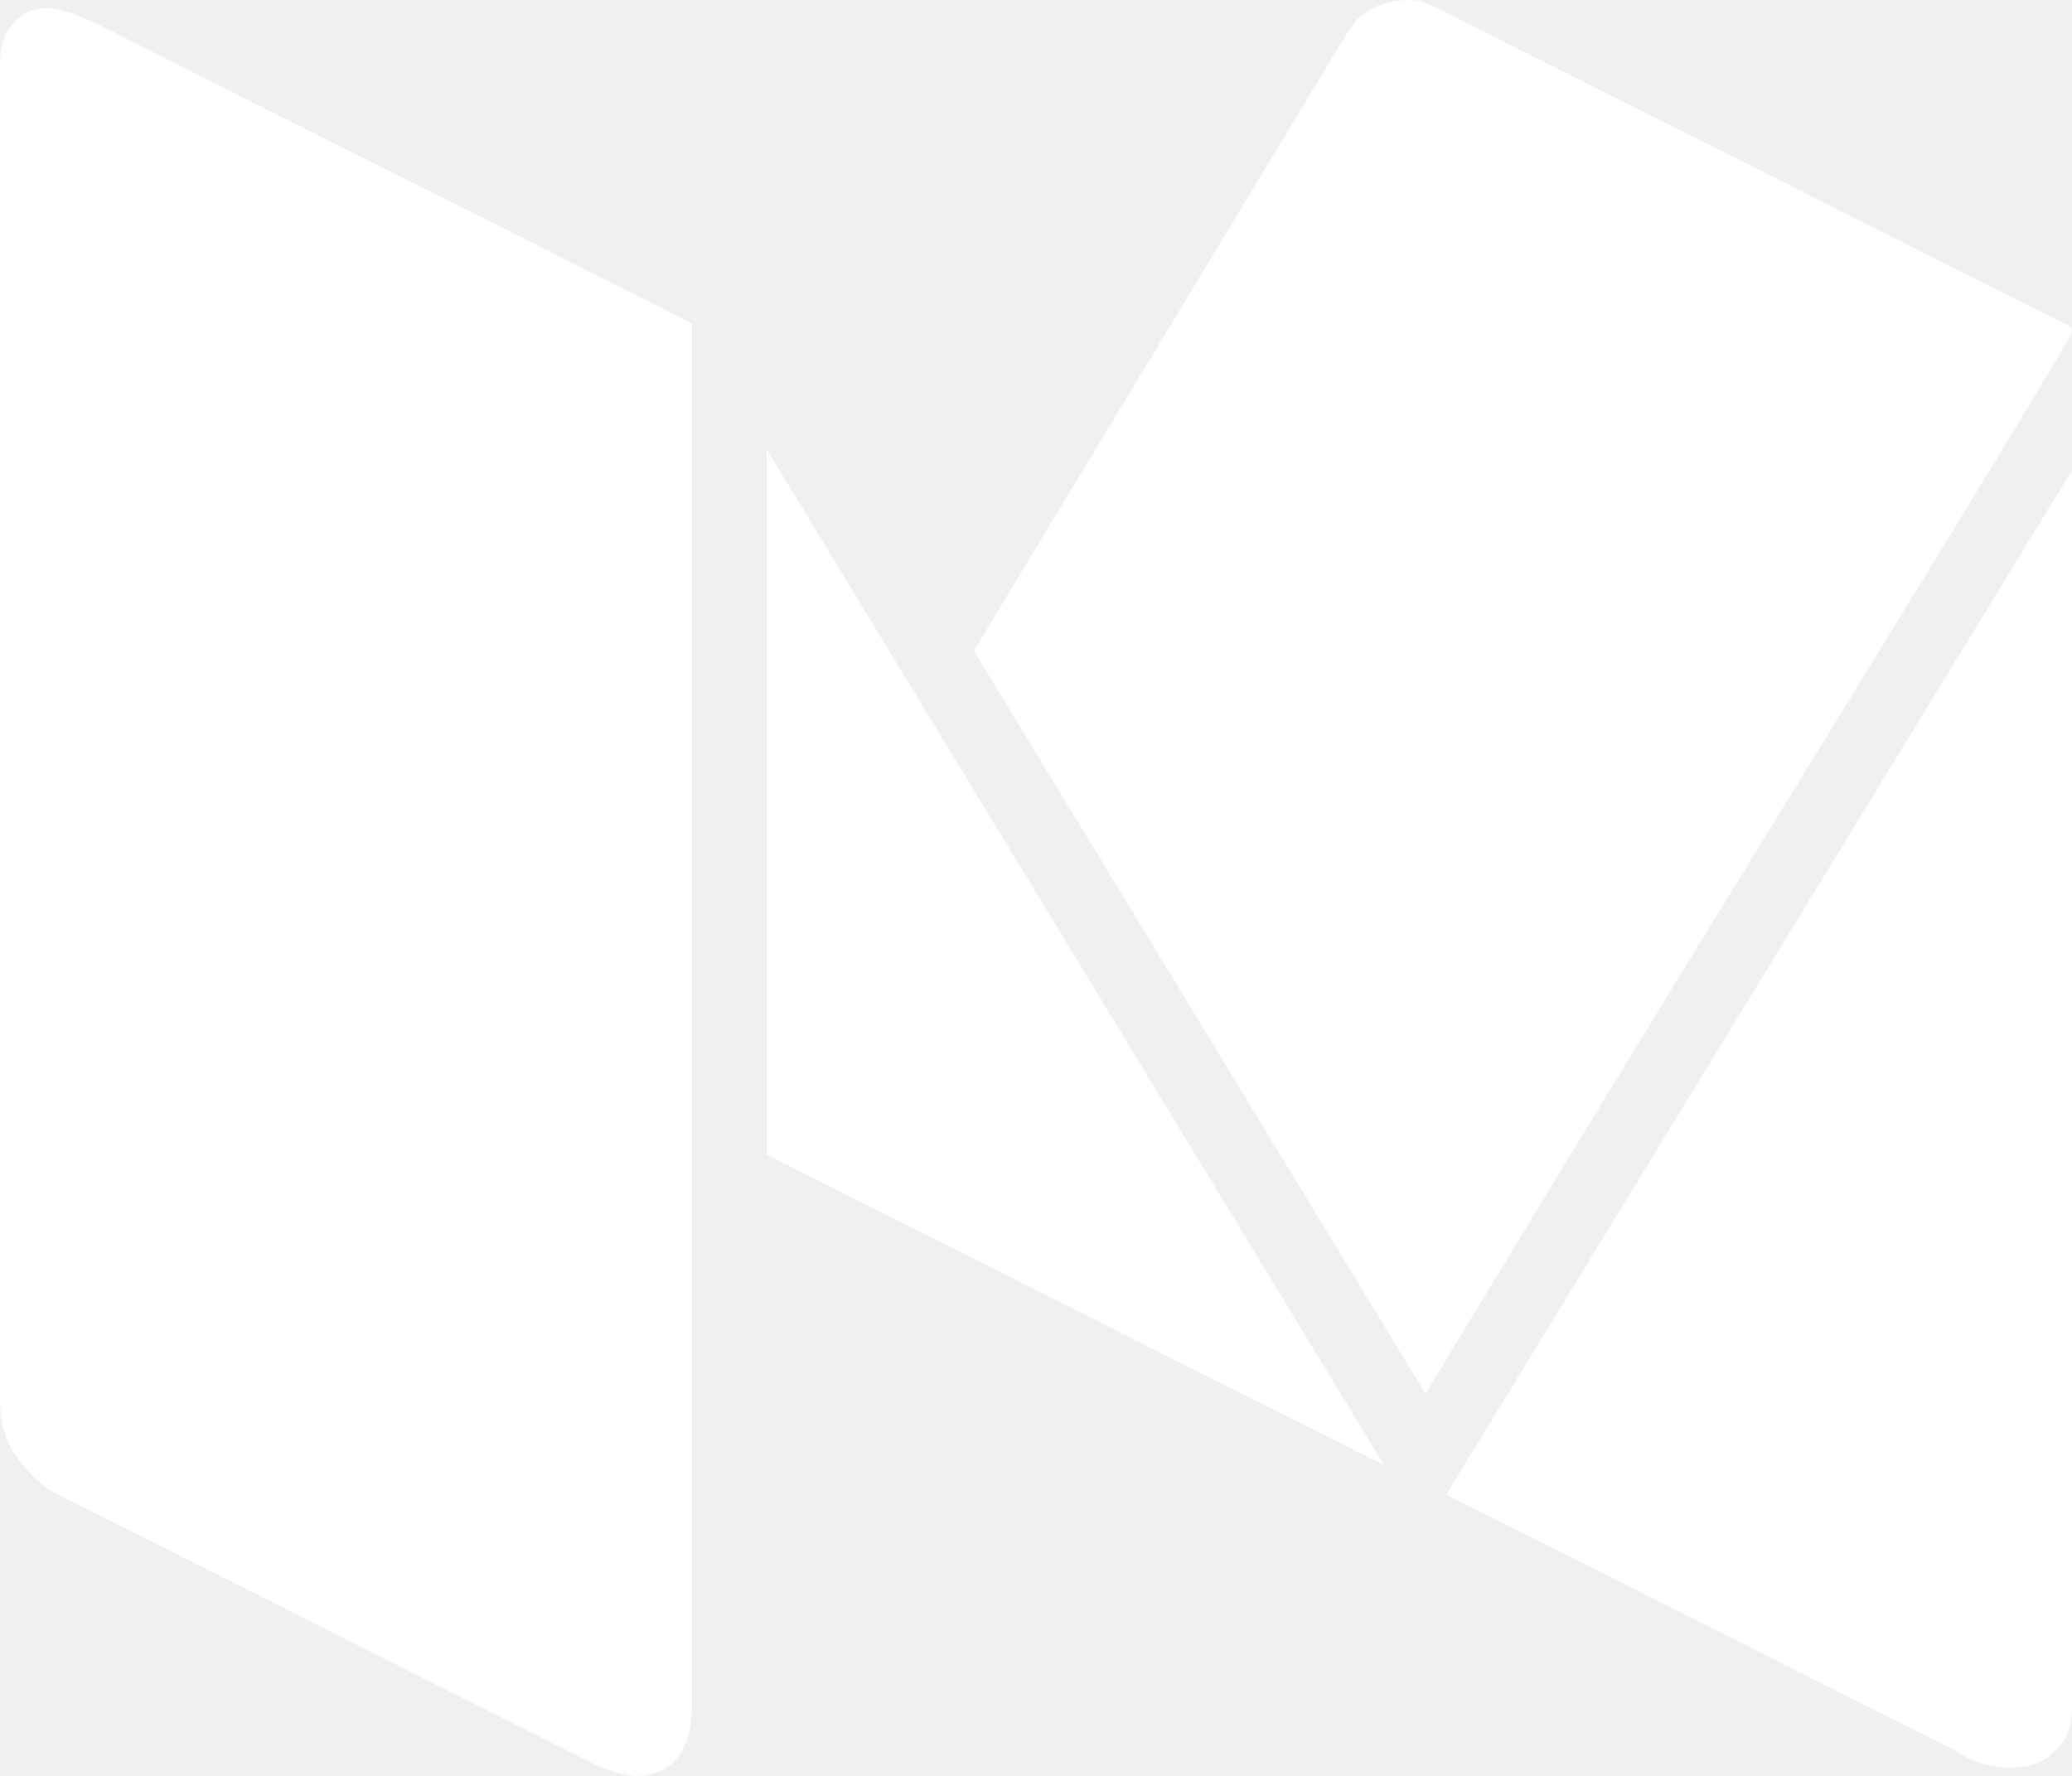
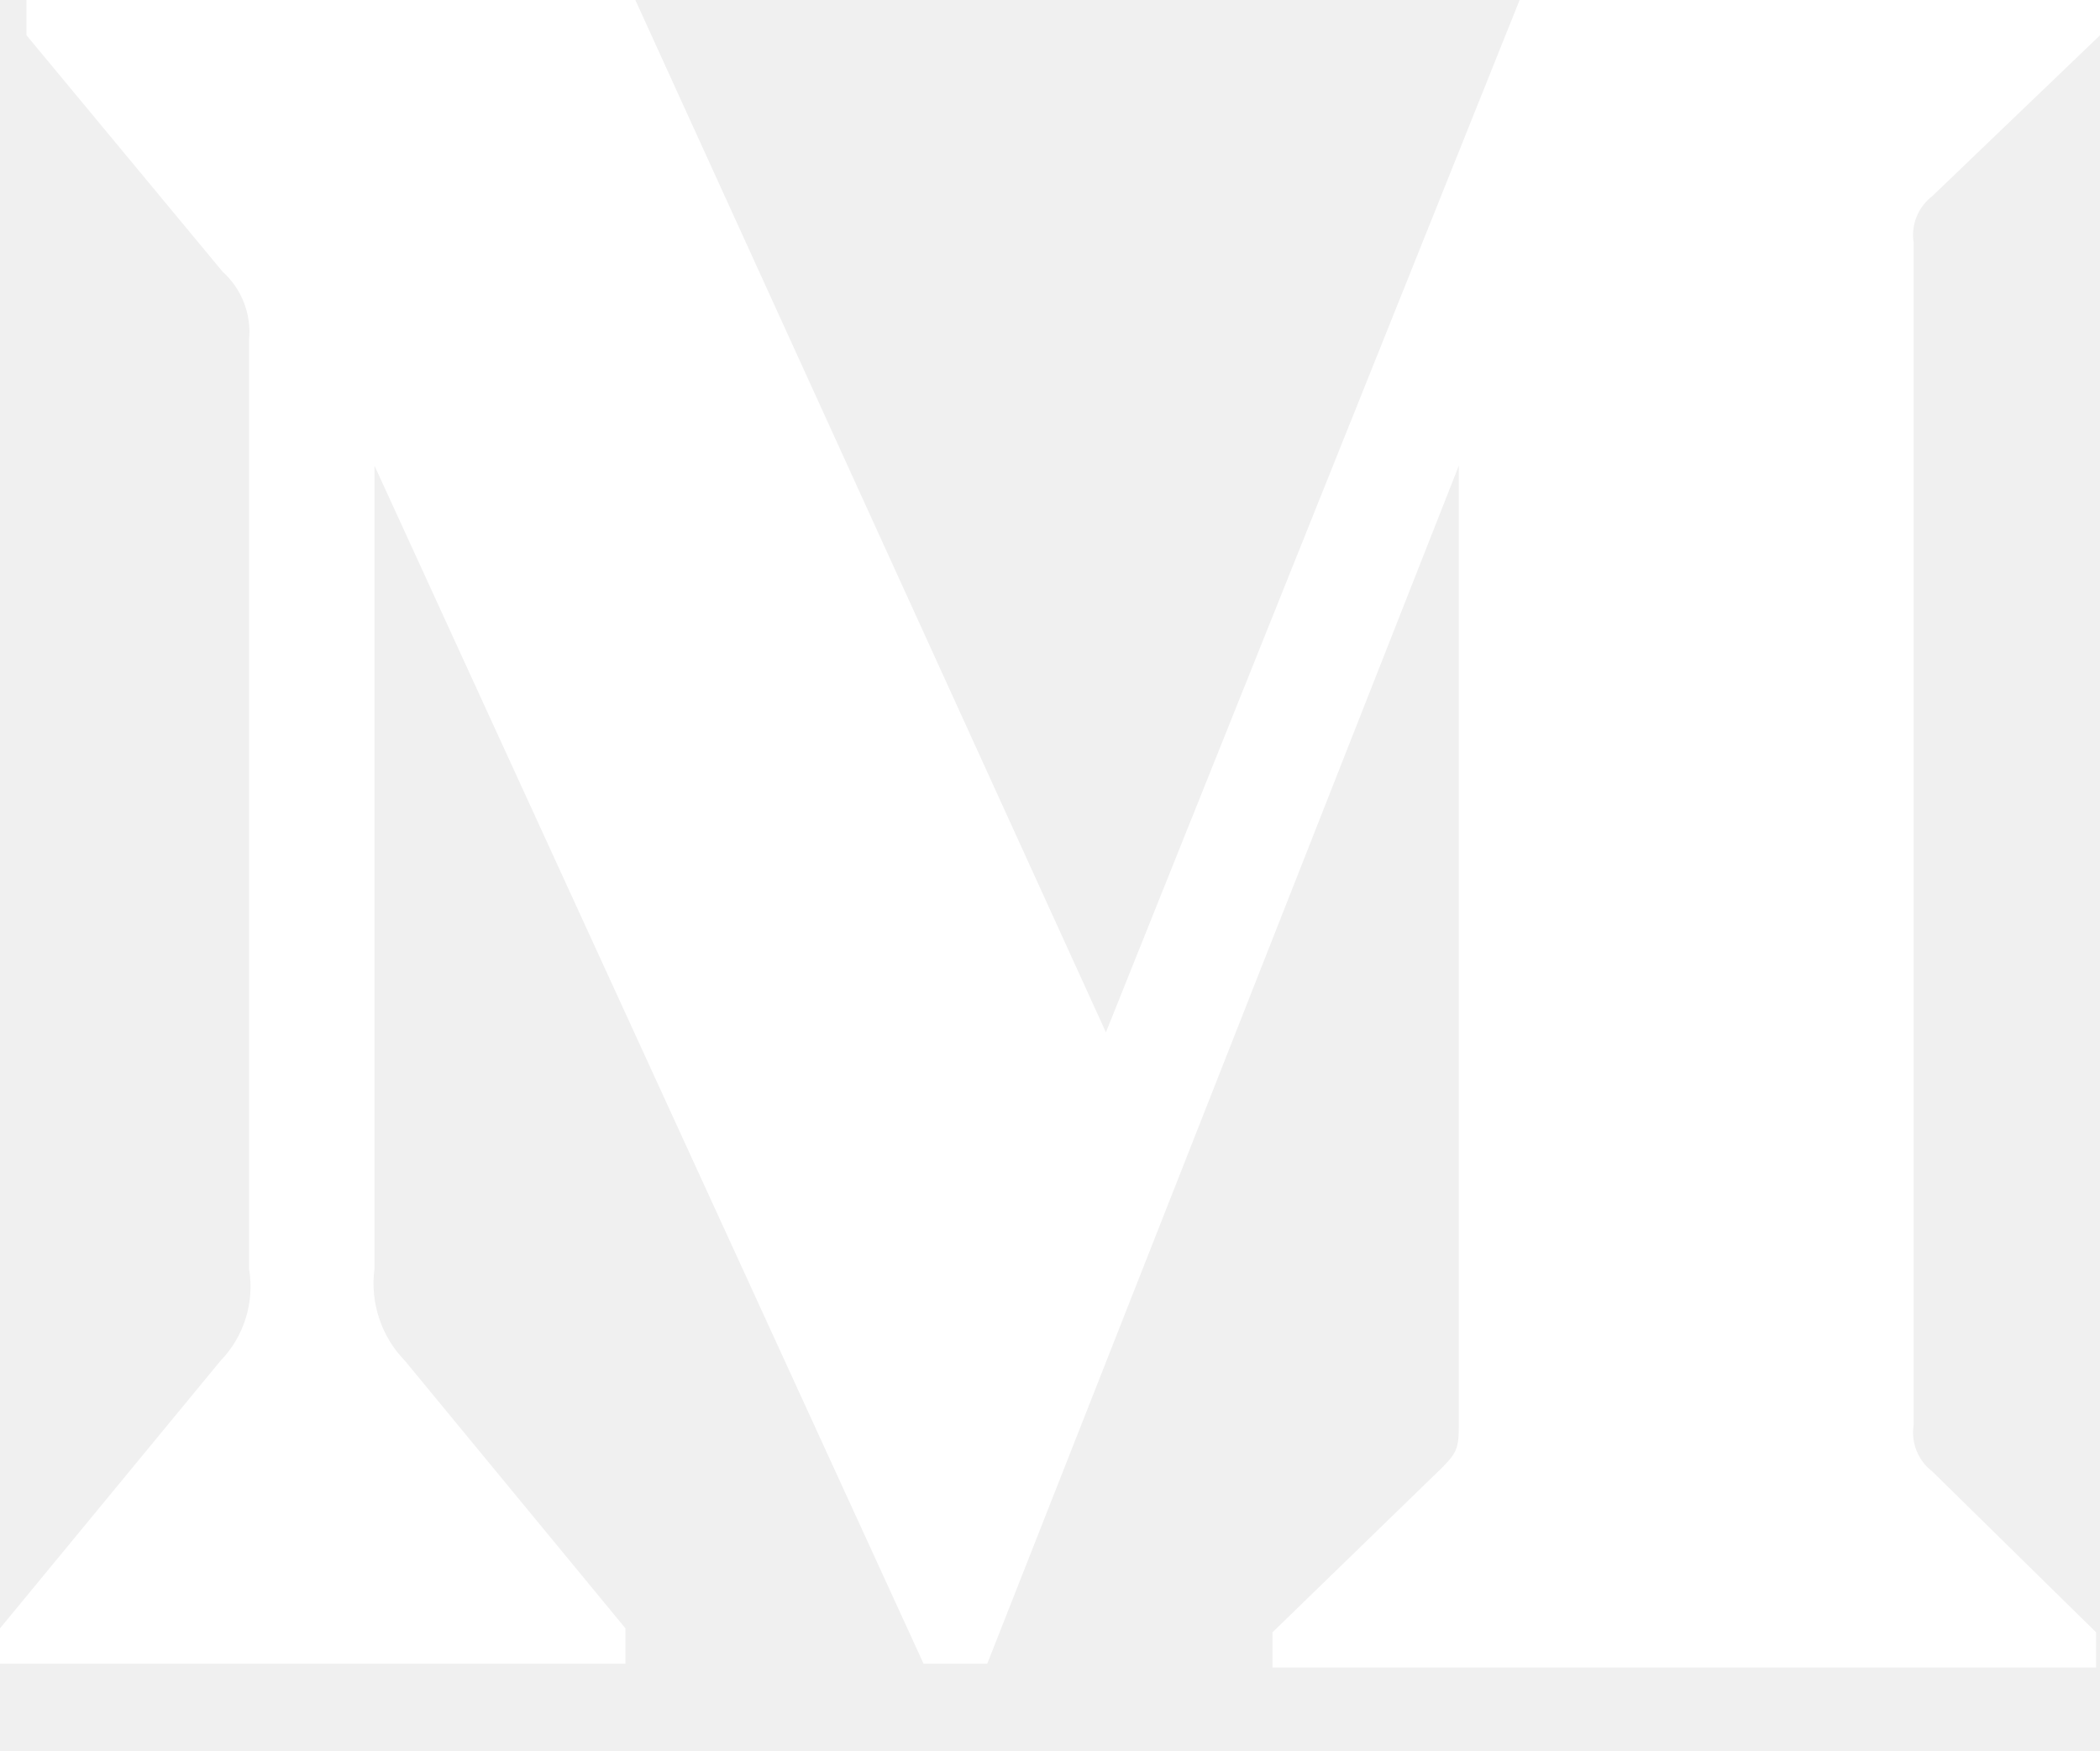
- <svg xmlns="http://www.w3.org/2000/svg" width="21px" height="18px" viewBox="0 0 21 18" version="1.1">
-   <g id="Page-4" stroke="none" stroke-width="1" fill="none" fill-rule="evenodd">
-     <g id="home-5-3" transform="translate(-1071, -4333)" fill="#FFFFFF" fill-rule="nonzero">
-       <path d="M1078.014,4336.362 L1078.014,4350.277 C1078.014,4350.489 1077.972,4350.66 1077.888,4350.787 C1077.804,4350.915 1077.636,4351 1077.468,4351 C1077.342,4351 1077.216,4350.957 1077.09,4350.915 L1071.588,4348.149 C1071.42,4348.064 1071.294,4347.936 1071.168,4347.766 C1071.042,4347.596 1071,4347.383 1071,4347.213 L1071,4333.638 C1071,4333.468 1071.042,4333.34 1071.126,4333.255 C1071.21,4333.128 1071.336,4333.085 1071.462,4333.085 C1071.588,4333.085 1071.756,4333.128 1072.008,4333.255 L1078.014,4336.277 C1078.014,4336.319 1078.014,4336.362 1078.014,4336.362 Z M1078.77,4337.553 L1085.028,4347.851 L1078.77,4344.702 L1078.77,4337.553 Z M1092,4336.362 C1092,4336.404 1090.992,4338.064 1088.976,4341.34 C1086.96,4344.617 1085.784,4346.574 1085.448,4347.128 L1080.87,4339.596 L1084.65,4333.34 C1084.776,4333.128 1084.986,4333 1085.28,4333 C1085.406,4333 1085.49,4333.043 1085.574,4333.085 L1091.916,4336.277 C1091.958,4336.277 1092,4336.319 1092,4336.362 Z M1092,4337.766 L1092,4350.277 C1092,4350.489 1091.958,4350.617 1091.832,4350.745 C1091.706,4350.872 1091.58,4350.915 1091.37,4350.915 C1091.202,4350.915 1090.992,4350.872 1090.824,4350.745 L1085.658,4348.149 L1092,4337.766 Z" id="icon-medium" />
-     </g>
-   </g>
+ <svg xmlns="http://www.w3.org/2000/svg" width="24" height="20" viewBox="0 0 24 20" fill="none">
+   <path fill-rule="evenodd" clip-rule="evenodd" d="M2.846 3.887C2.876 3.592 2.763 3.301 2.543 3.103L0.303 0.403V0H7.261L12.639 11.795L17.367 0H24V0.403L22.084 2.24C21.919 2.366 21.837 2.573 21.871 2.778V16.276C21.837 16.48 21.919 16.687 22.084 16.813L23.955 18.65V19.053H14.543V18.65L16.482 16.768C16.672 16.578 16.672 16.522 16.672 16.231V5.321L11.283 19.009H10.555L4.28 5.321V14.495C4.228 14.88 4.356 15.269 4.627 15.547L7.148 18.605V19.009H0V18.605L2.521 15.547C2.791 15.268 2.911 14.877 2.846 14.495V3.887V3.887Z" fill="white" />
</svg>
